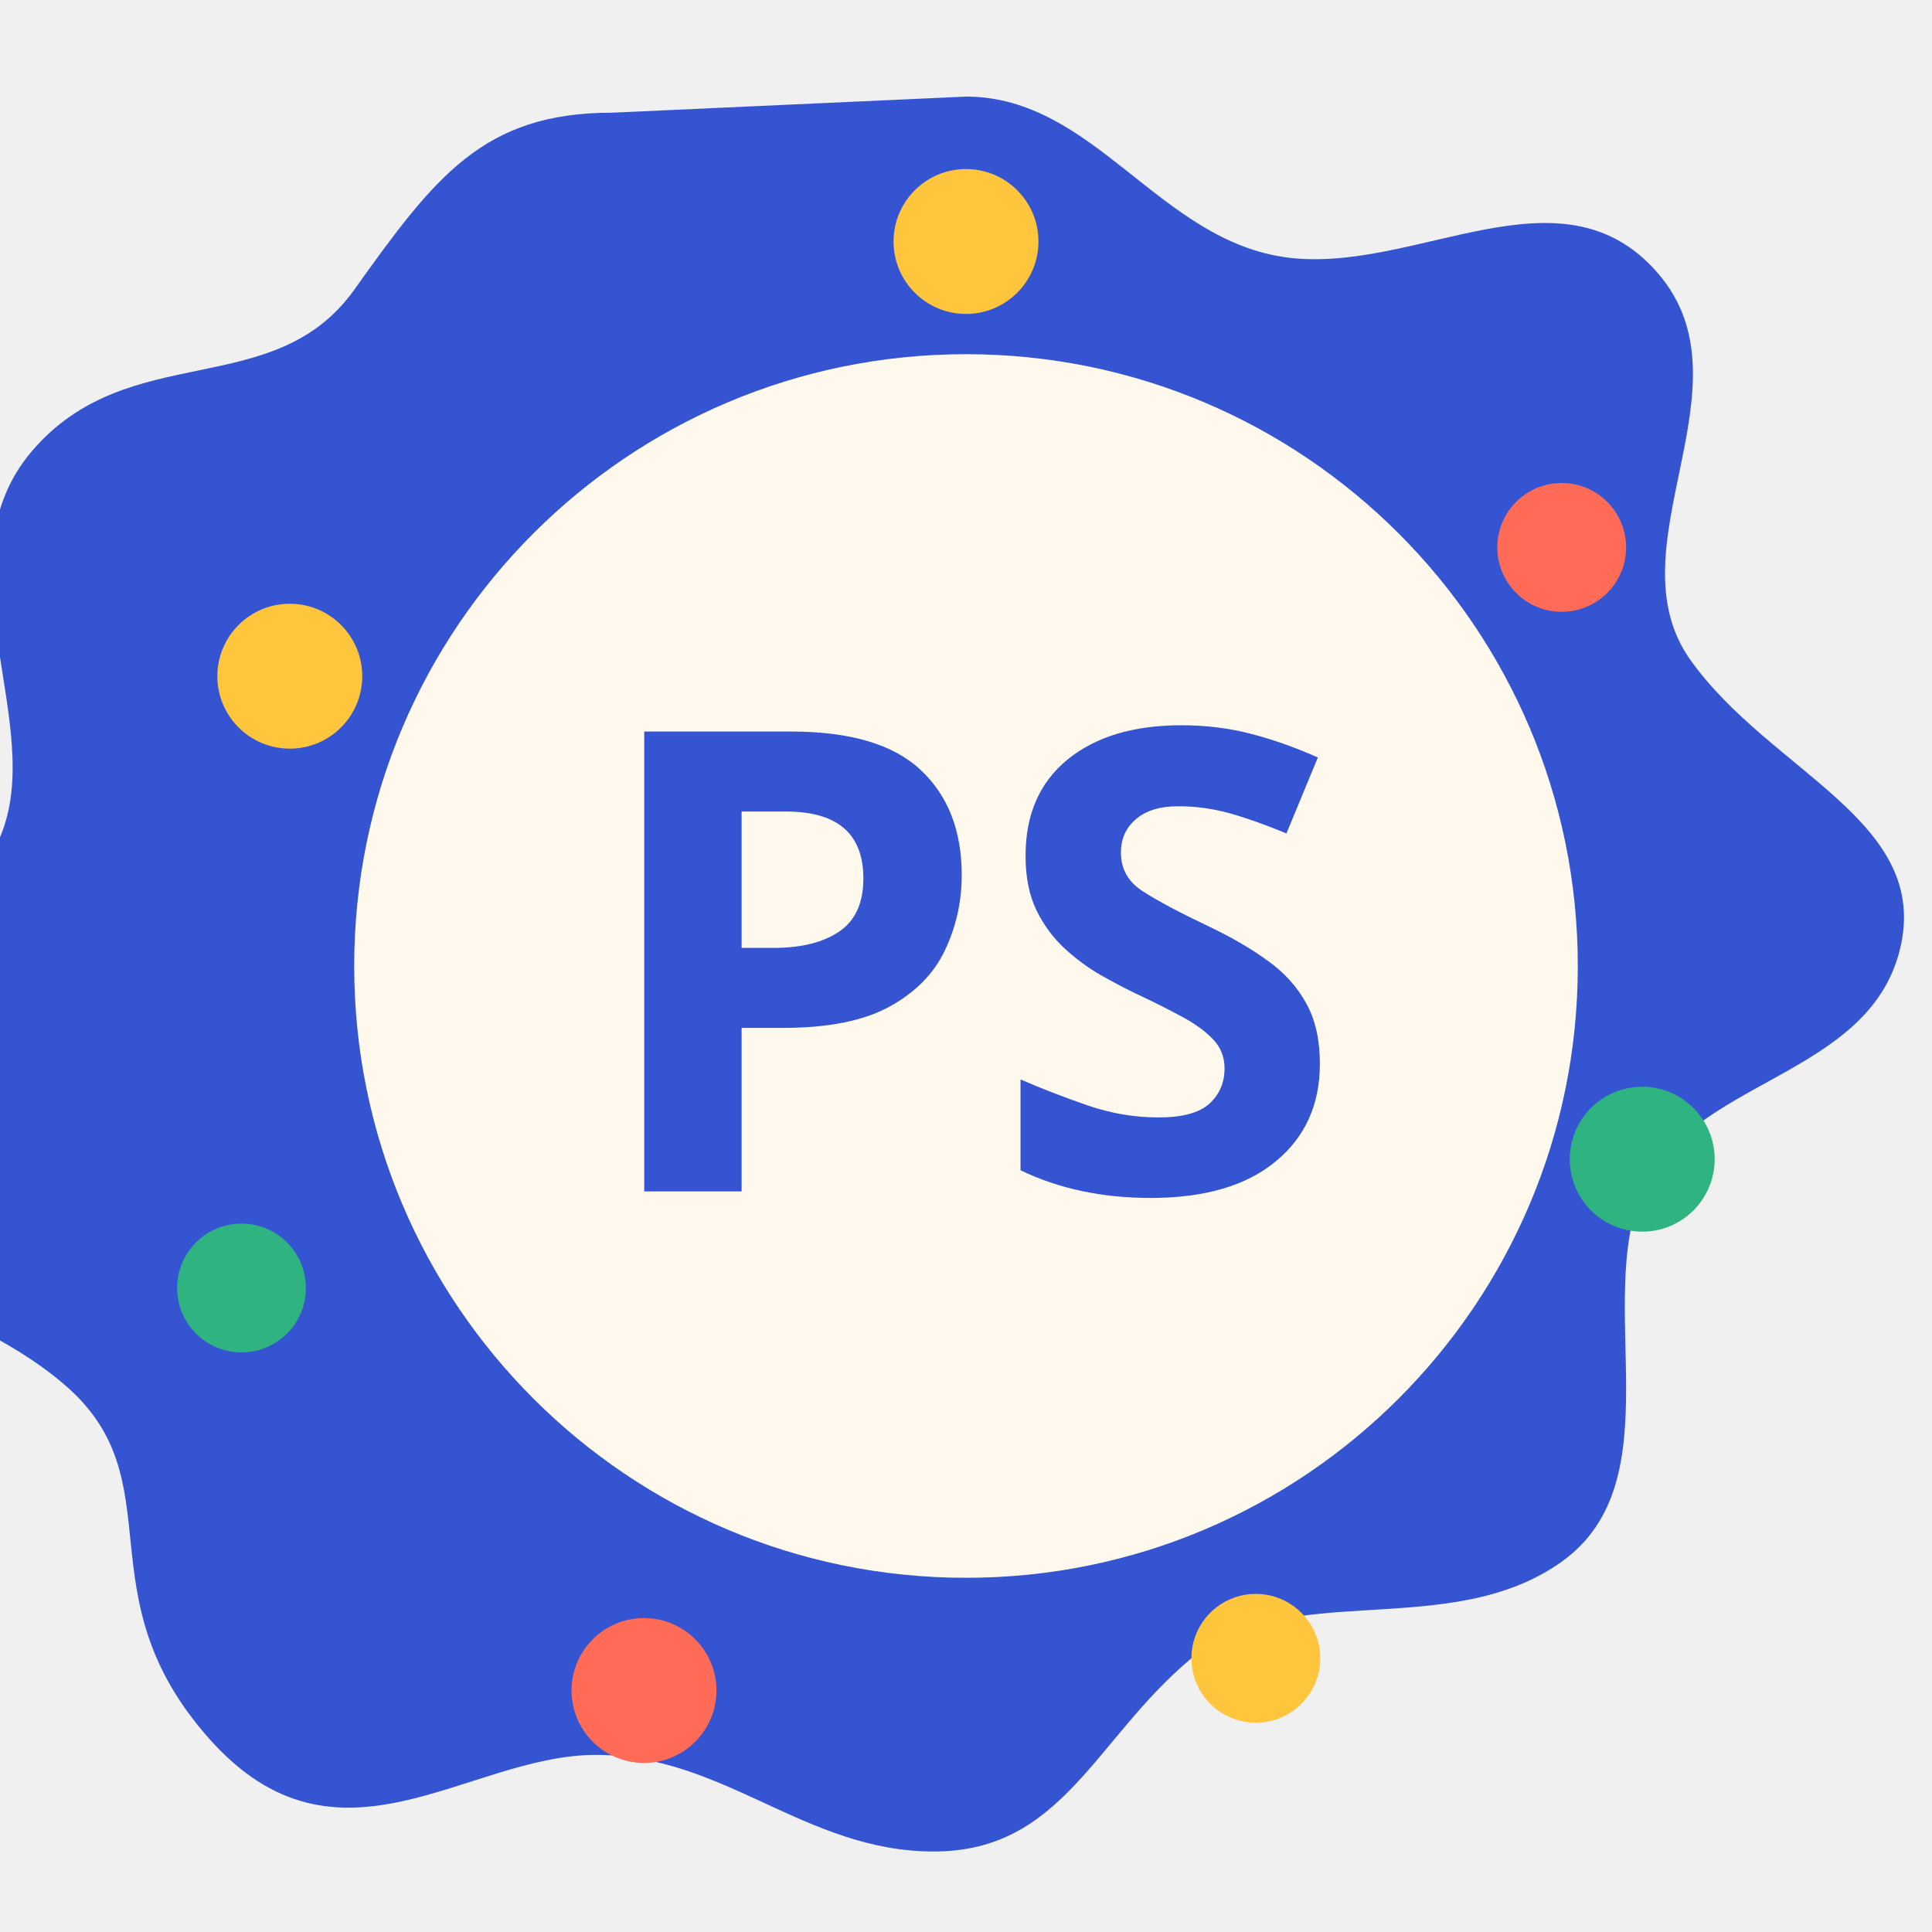
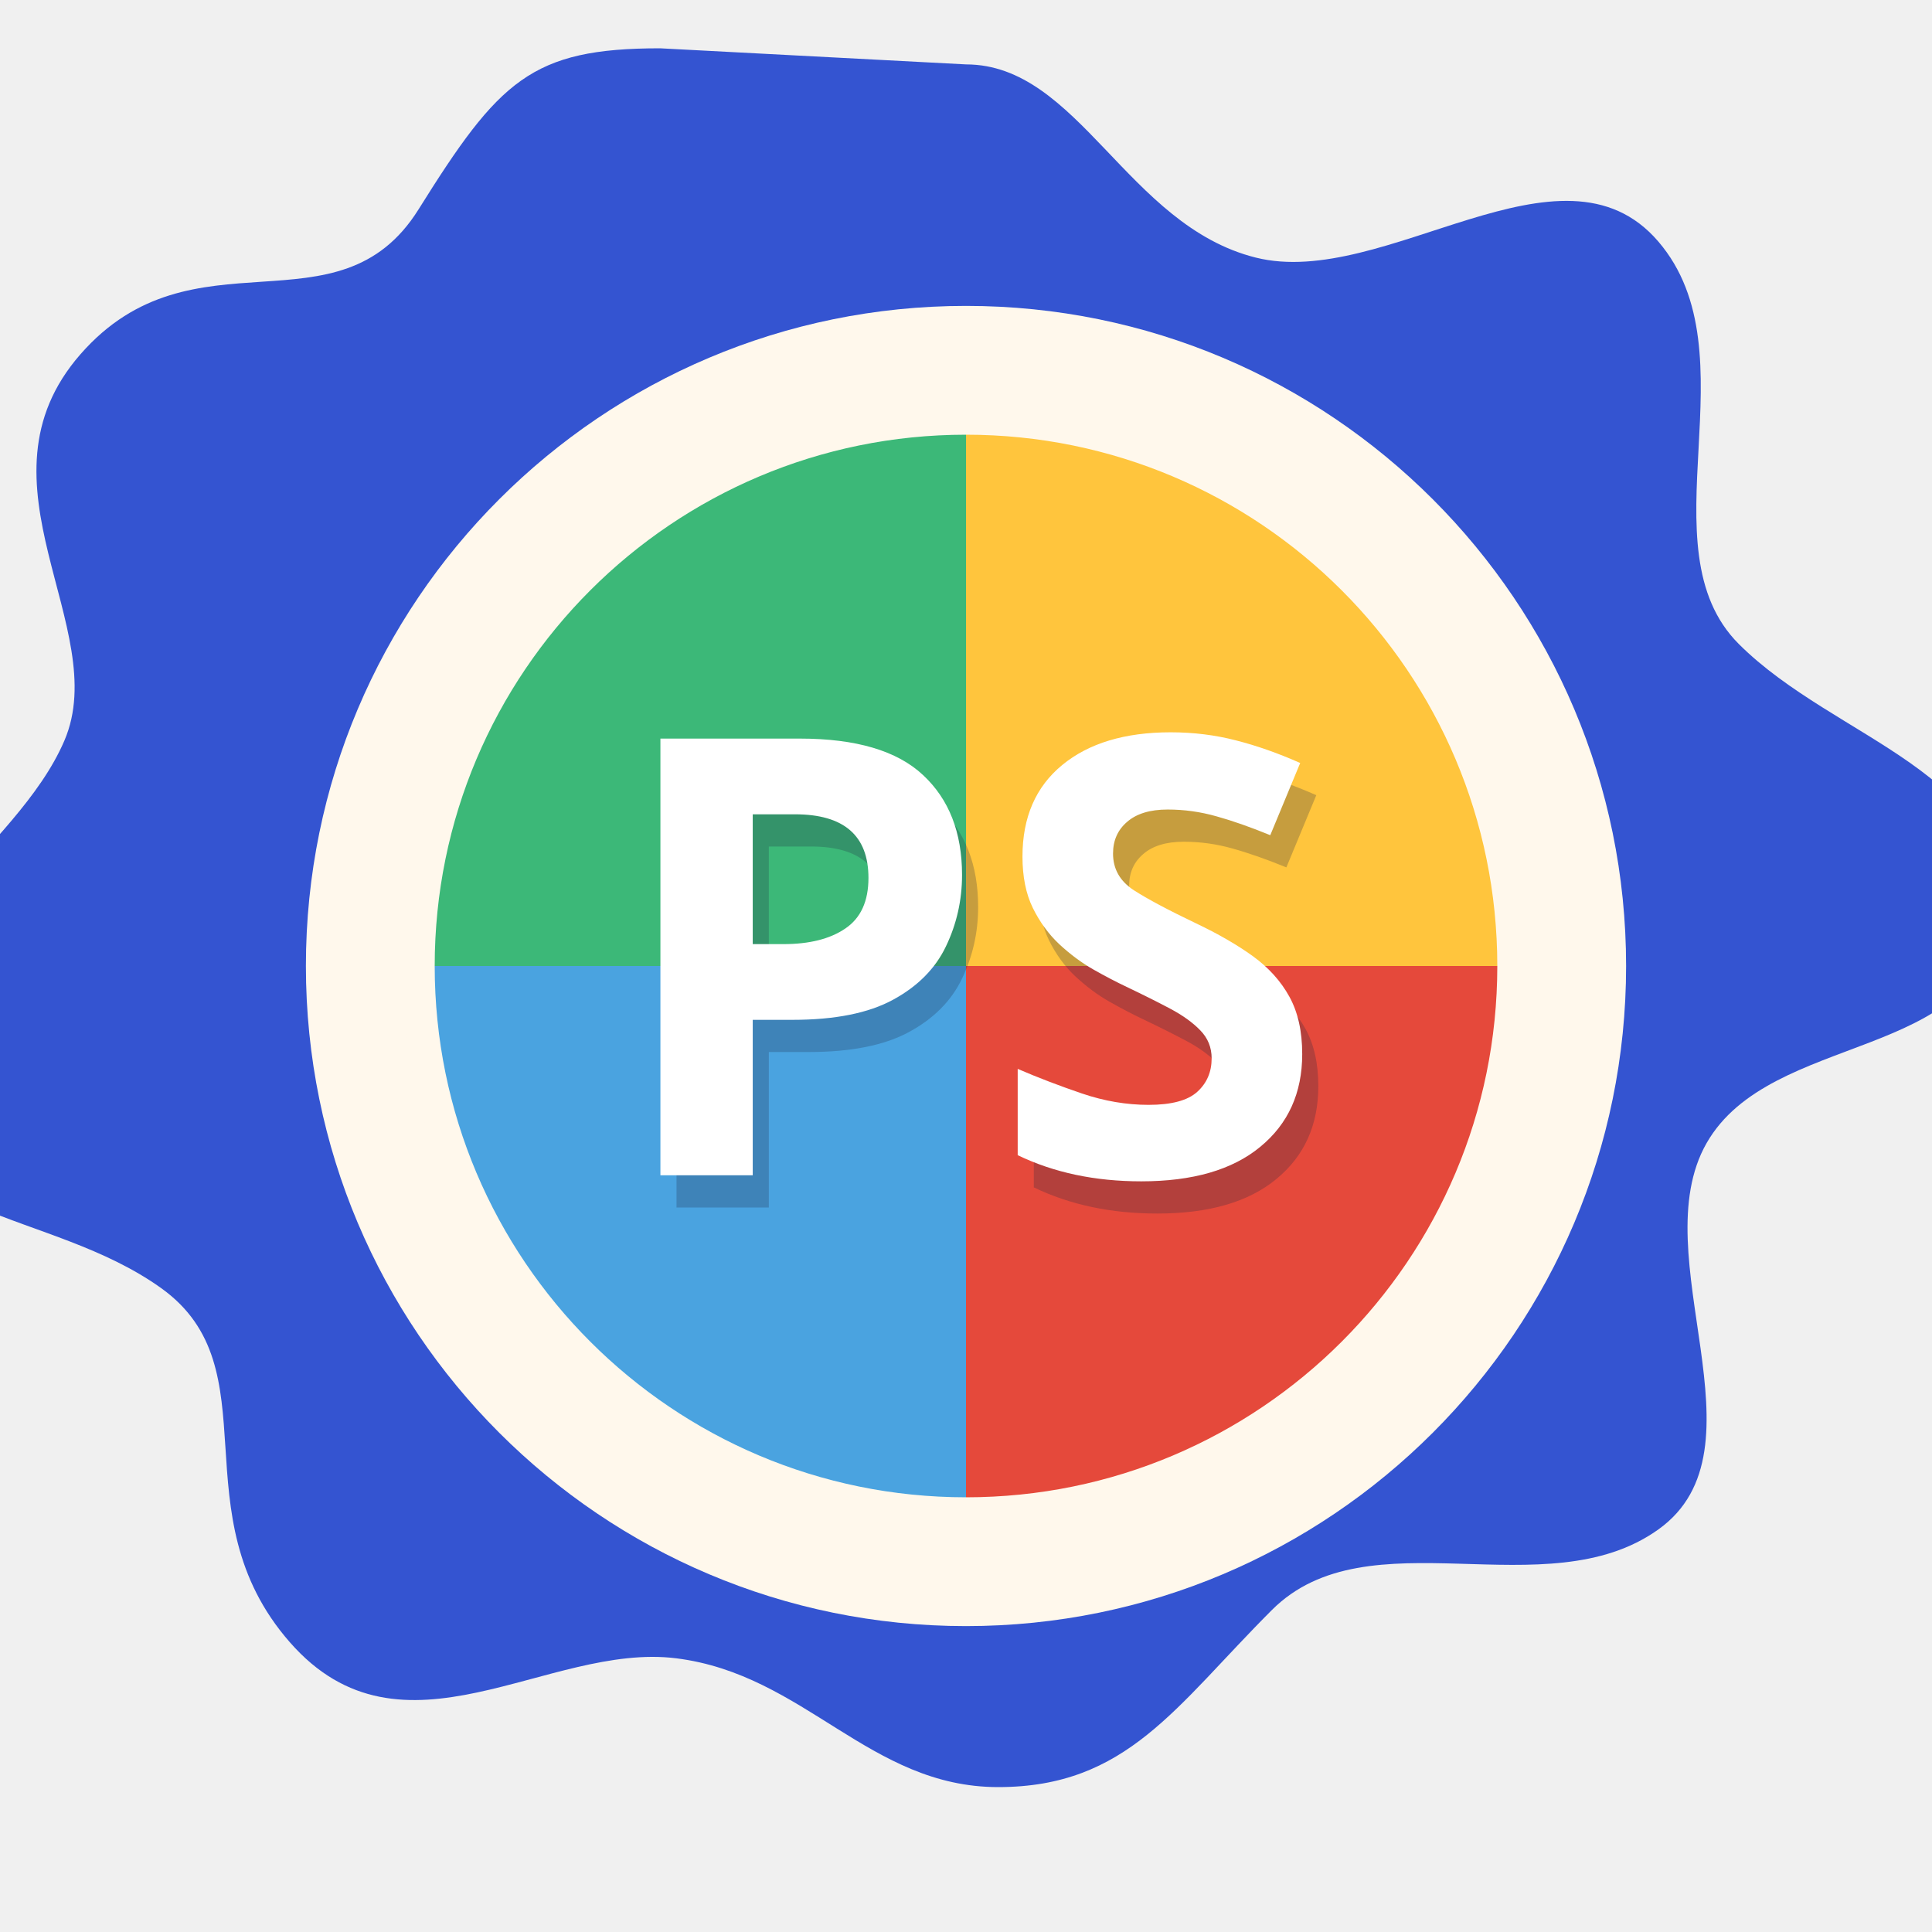
<svg xmlns="http://www.w3.org/2000/svg" viewBox="0 0 120 120" role="img" aria-labelledby="logoTitle">
-   <path d="M60 6c8 0 12 9 20 10s17-6 23 1 -3 17 2 24 15 10 13 18-13 8-16 15 2 18-5 23-17 1-23 6-8 12-16 12-13-6-21-6-16 8-24-1-2-16-9-22-17-6-17-14 10-13 13-20-4-17 2-24 15-3 20-10 8-11 16-11" fill="var(--brand-blue, #3454D1)" />
-   <circle cx="60" cy="60" r="38" fill="var(--brand-cream, #FFF8EC)" />
-   <circle cx="60" cy="15" r="4.5" fill="var(--brand-yellow, #FFC53D)" />
-   <circle cx="97" cy="34" r="4" fill="var(--brand-coral, #FF6B57)" />
-   <circle cx="102" cy="72" r="4.5" fill="var(--brand-green, #2FB380)" />
-   <circle cx="78" cy="103" r="4" fill="var(--brand-yellow, #FFC53D)" />
-   <circle cx="40" cy="105" r="4.5" fill="var(--brand-coral, #FF6B57)" />
-   <circle cx="15" cy="80" r="4" fill="var(--brand-green, #2FB380)" />
-   <circle cx="18" cy="42" r="4.5" fill="var(--brand-yellow, #FFC53D)" />
-   <text x="60" y="74" text-anchor="middle" font-family="'Fredoka', 'Segoe UI', sans-serif" font-weight="700" font-size="40" fill="var(--brand-blue, #3454D1)">PS</text>
+   <path d="M60 4c7 0 10 10 18 12s19-8 25-1-1 19 5 25 17 8 16 17-14 7-18 14 4 19-3 24-18-1-24 5-9 11-17 11-12-7-20-8-17 7-24-1-1-17-8-22-17-4-18-13 9-14 12-21-6-16 1-24 16-1 21-9 7-10 15-10" fill="#3454D1" />
+   <circle cx="60" cy="60" r="41" fill="#FFF8EC" />
+   <g>
+     <path d="M60,60 L26,60 A34,34 0 0,1 60,26 Z" fill="#3CB878" />
+     <path d="M60,60 L60,26 A34,34 0 0,1 94,60 Z" fill="#FFC53D" />
+     <path d="M60,60 L94,60 A34,34 0 0,1 60,94 Z" fill="#E5493B" />
+     <path d="M60,60 L60,94 A34,34 0 0,1 26,60 Z" fill="#4AA3E0" />
+   </g>
+   <circle cx="60" cy="60" r="34" fill="none" stroke="#FFF8EC" stroke-width="2" />
+   <text x="61" y="75" text-anchor="middle" font-family="'Fredoka', sans-serif" font-weight="700" font-size="38" fill="#1C2340" opacity="0.25">PS</text>
+   <text x="60" y="73" text-anchor="middle" font-family="'Fredoka', sans-serif" font-weight="700" font-size="38" fill="#FFFFFF">PS</text>
</svg>
